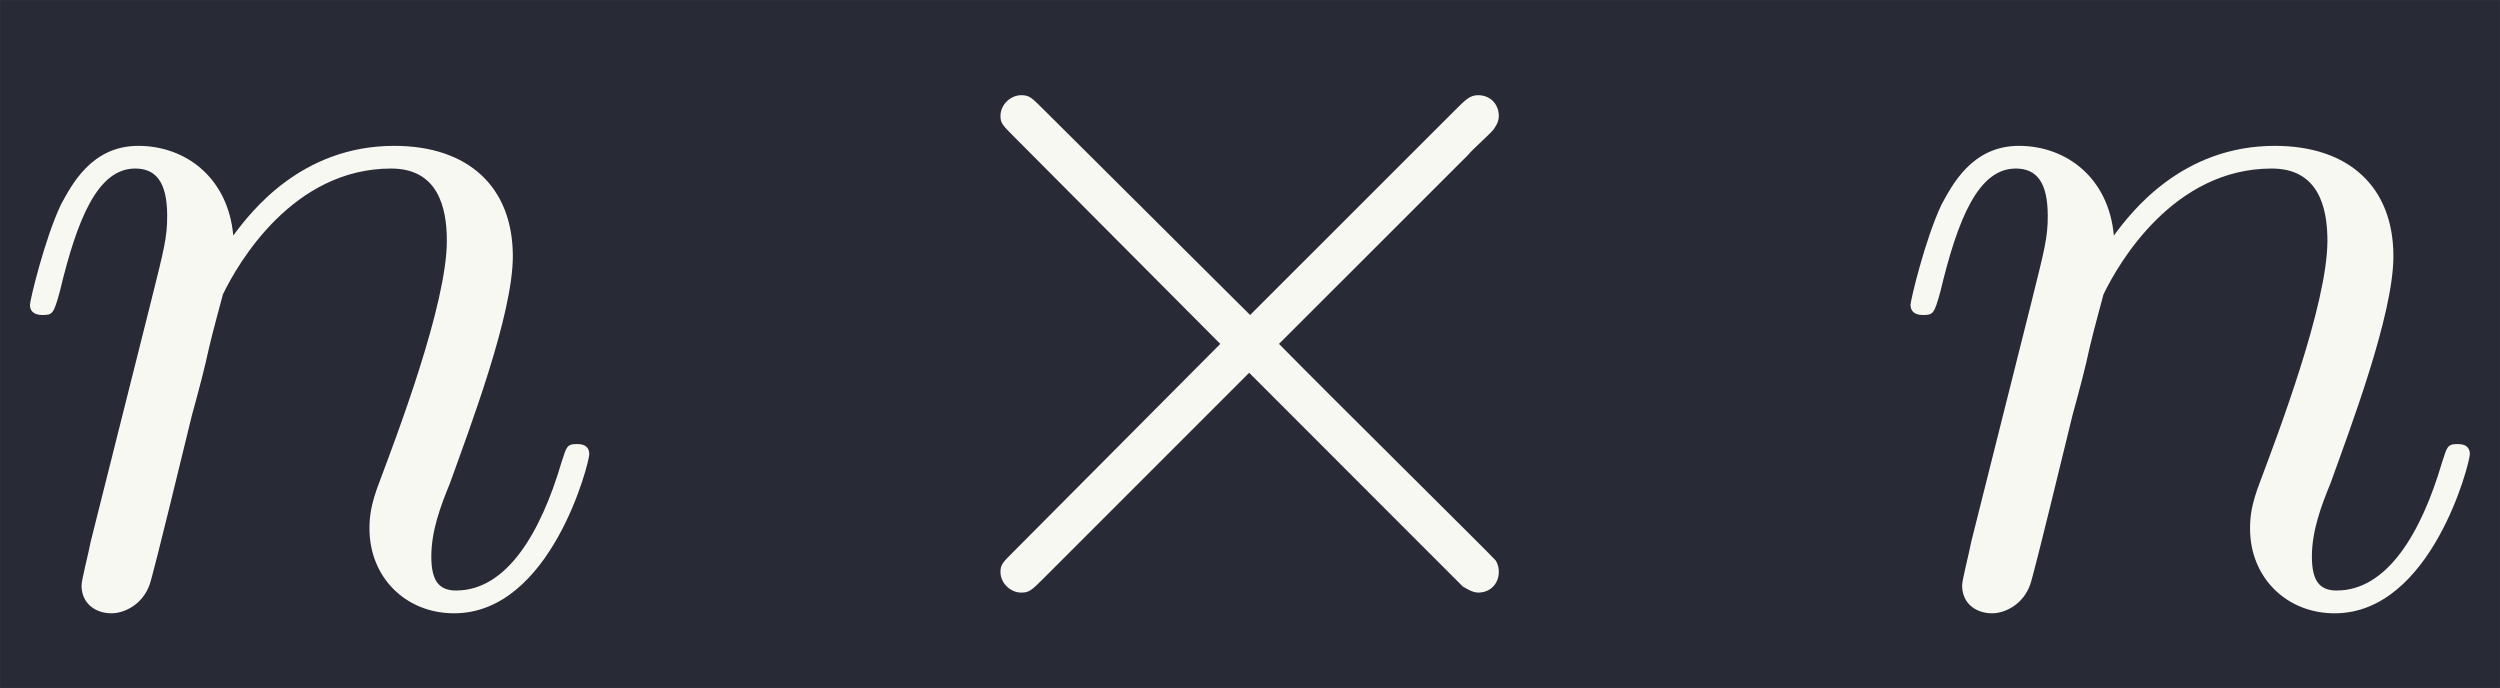
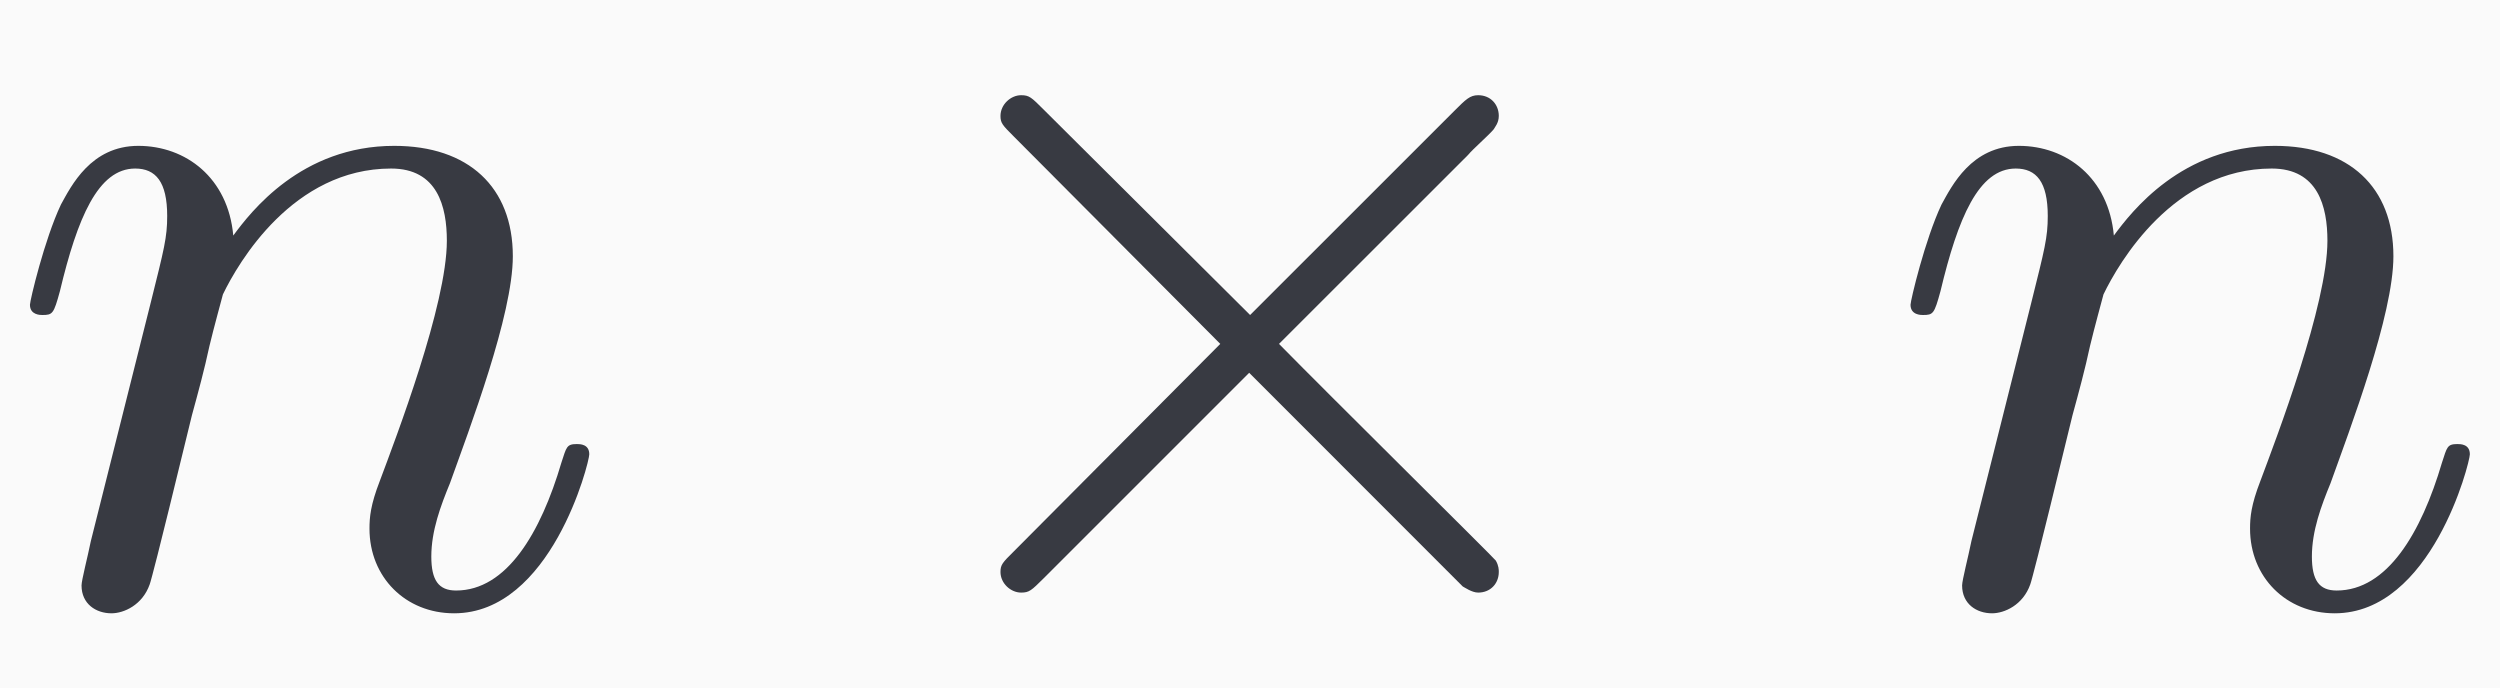
<svg xmlns="http://www.w3.org/2000/svg" xmlns:xlink="http://www.w3.org/1999/xlink" version="1.1" width="56.272pt" height="15.485pt" viewBox="-33.89 26.888 56.272 15.485">
  <defs>
    <path id="g0-2" d="M3.875-2.77L1.883-4.752C1.763-4.872 1.743-4.892 1.664-4.892C1.564-4.892 1.465-4.802 1.465-4.692C1.465-4.623 1.484-4.603 1.594-4.493L3.587-2.491L1.594-.488C1.484-.379 1.465-.359 1.465-.289C1.465-.179 1.564-.09 1.664-.09C1.743-.09 1.763-.11 1.883-.229L3.866-2.212L5.928-.149C5.948-.139 6.017-.09 6.077-.09C6.197-.09 6.276-.179 6.276-.289C6.276-.309 6.276-.349 6.247-.399C6.237-.418 4.653-1.983 4.154-2.491L5.978-4.314C6.027-4.374 6.177-4.503 6.227-4.563C6.237-4.583 6.276-4.623 6.276-4.692C6.276-4.802 6.197-4.892 6.077-4.892C5.998-4.892 5.958-4.852 5.848-4.742L3.875-2.77Z" />
    <path id="g1-110" d="M.877-.588C.847-.438 .787-.209 .787-.159C.787 .02 .927 .11 1.076 .11C1.196 .11 1.375 .03 1.445-.169C1.455-.189 1.574-.658 1.634-.907L1.853-1.803C1.913-2.022 1.973-2.242 2.022-2.471C2.062-2.64 2.142-2.929 2.152-2.969C2.301-3.278 2.829-4.184 3.776-4.184C4.224-4.184 4.314-3.816 4.314-3.487C4.314-2.869 3.826-1.594 3.666-1.166C3.577-.936 3.567-.817 3.567-.707C3.567-.239 3.915 .11 4.384 .11C5.32 .11 5.689-1.345 5.689-1.425C5.689-1.524 5.599-1.524 5.569-1.524C5.469-1.524 5.469-1.494 5.42-1.345C5.22-.667 4.892-.11 4.403-.11C4.234-.11 4.164-.209 4.164-.438C4.164-.687 4.254-.927 4.344-1.146C4.533-1.674 4.951-2.77 4.951-3.337C4.951-4.005 4.523-4.403 3.806-4.403C2.909-4.403 2.421-3.766 2.252-3.537C2.202-4.095 1.793-4.403 1.335-4.403S.687-4.015 .588-3.836C.428-3.497 .289-2.909 .289-2.869C.289-2.77 .389-2.77 .408-2.77C.508-2.77 .518-2.78 .578-2.999C.747-3.706 .946-4.184 1.305-4.184C1.504-4.184 1.614-4.055 1.614-3.726C1.614-3.517 1.584-3.407 1.455-2.889L.877-.588Z" />
  </defs>
  <g id="page1" transform="matrix(2.331429 0 0 2.331429 0 0)">
-     <rect x="-14.536" y="11.533" width="24.136" height="6.642" fill="#282a36" />
-     <g fill="#f8f8f2">
+     <rect x="-14.536" y="11.533" width="24.136" height="6.642" fill="#fafafa" />
+     <g fill="#383a42">
      <use x="-14.536" y="17.344" xlink:href="#g1-110" />
      <use x="-6.342" y="17.344" xlink:href="#g0-2" />
      <use x="3.62" y="17.344" xlink:href="#g1-110" />
    </g>
  </g>
</svg>
